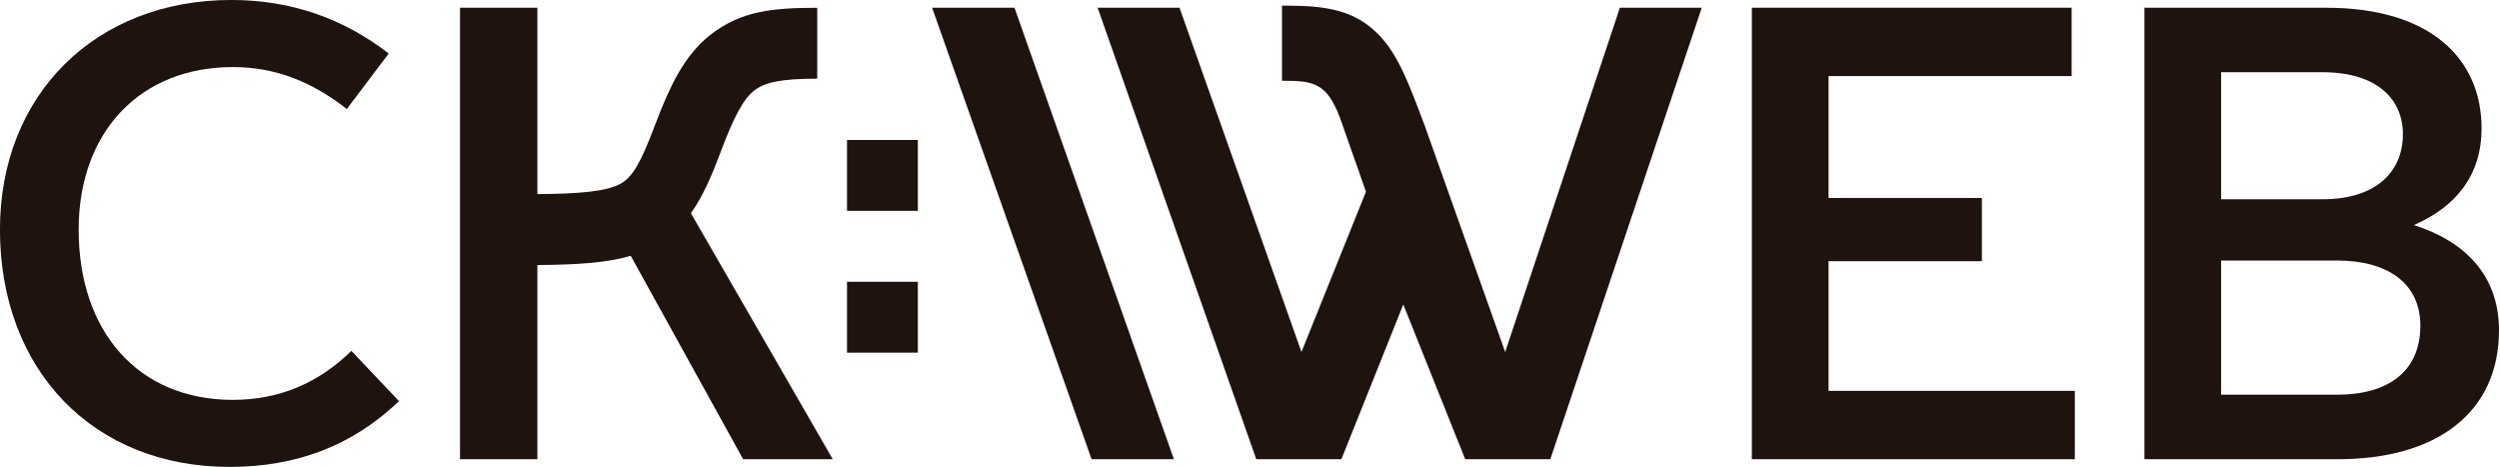
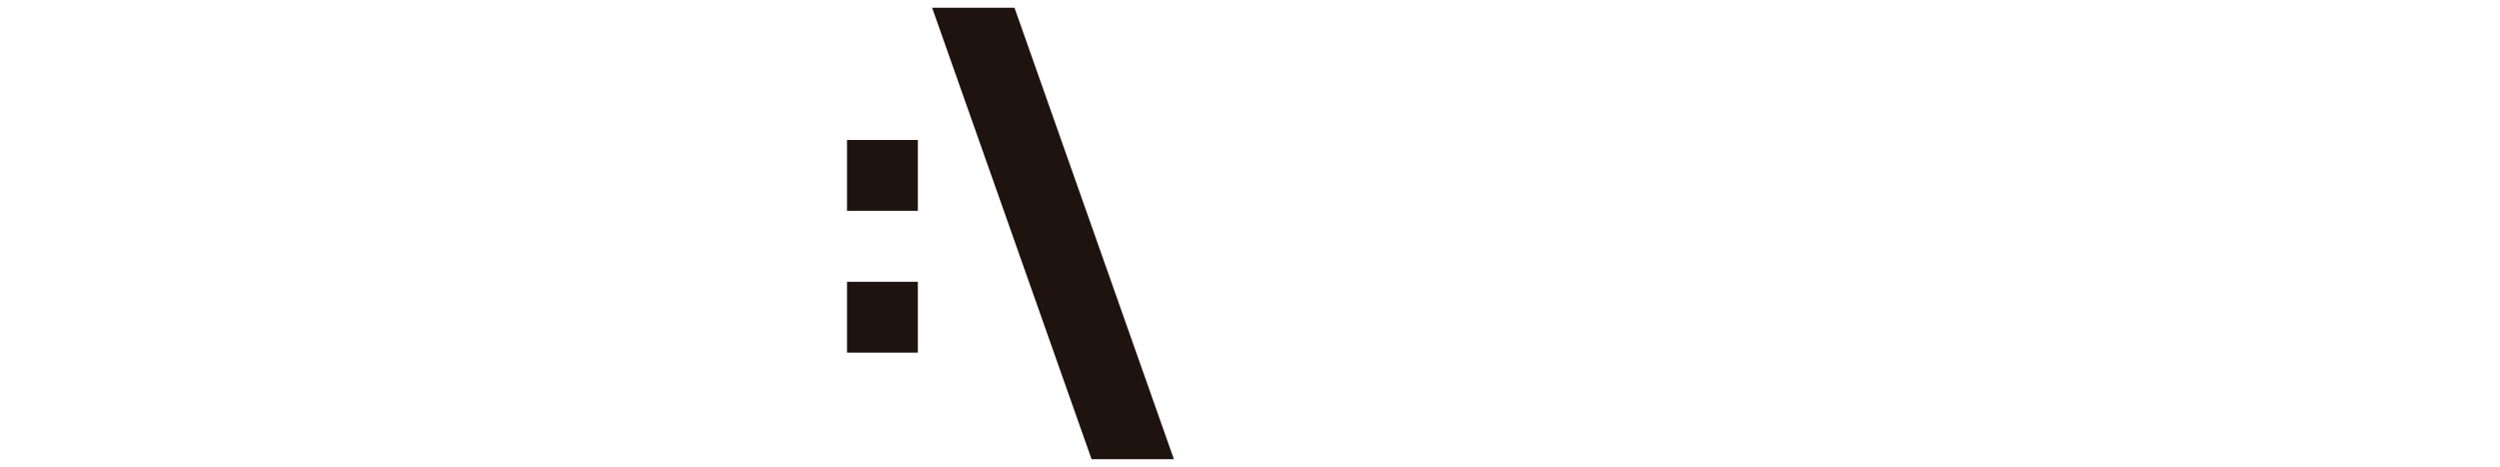
<svg xmlns="http://www.w3.org/2000/svg" version="1.1" id="svg3751" x="0px" y="0px" width="592.58px" height="110.68px" viewBox="47.71 324.57 592.58 110.68" enable-background="new 47.71 324.57 592.58 110.68" xml:space="preserve">
+   <defs id="defs54" />
  <g id="g3759" transform="matrix(1.333333,0,0,-1.333333,0,526.6667)">
-     <g id="g3797" transform="translate(323.8721,150.1982)">
-       <path id="path3799" fill="#1E130F" d="M0,0l-20.4-61.2l-14.31,40.24    C-37.48-13.6-39.3-8.74-42.5-5.22c-4.46,4.91-9.89,5.59-17.02,5.59h-0.57v-13.35c5.63,0,7.92-0.35,10.31-6.58l4.62-13.15    L-56.63-61.2L-78.32,0h-14.56l28.21-80.26h0.35h14.44h0.35l11.01,27.51l11.01-27.51h0.35h14.44h0.35L14.56,0H0z" />
-     </g>
-     <g id="g3801" transform="translate(360.9795,105.1387)">
-       <path id="path3803" fill="#1E130F" d="M0,0h27.27v11.24H0v21.67h43.23v12.15h-56.87V-35.2H43.8    v12.15H0V0z" />
-     </g>
-     <g id="g3805" transform="translate(451.4375,81.4053)">
-       <path id="path3807" fill="#1E130F" d="M0,0h-20.64v23.85H0c8.94,0,14.79-4.01,14.79-11.58    C14.79,4.13,9.06,0,0,0 M-20.64,57.33h18c9.75,0,14.33-4.81,14.33-11.01c0-6.53-4.59-11.58-14.33-11.58h-18V57.33z M13.64,30.15    c7.34,3.21,12.04,8.71,12.04,17.2c0,12.15-8.83,21.44-27.63,21.44h-32.33v-80.26h34.4c17.54,0,28.66,8.25,28.66,22.93    C28.78,21.21,22.7,27.29,13.64,30.15" />
-     </g>
    <g id="g3809" transform="translate(201.5547,150.1982)">
      <path id="path3811" fill="#1E130F" d="M0,0l28.36-80.26H43L14.65,0H0z" />
-     </g>
-     <g id="g3813" transform="translate(77.1743,80.4883)">
-       <path id="path3815" fill="#1E130F" d="M0,0c-16.74,0-27.4,12.04-27.4,30.27    C-27.4,47.7-16.4,59.16,0,59.16c7.68,0,14.1-2.64,20.29-7.45l7.45,9.86c-8.14,6.31-17.54,9.52-27.98,9.52    c-24.19,0-41.16-16.85-41.16-40.82c0-24.88,16.51-42.19,40.82-42.19c11.92,0,21.9,3.78,30.15,11.7L21.1,8.71    C15.25,2.98,8.26,0,0,0" />
-     </g>
-     <g id="g3817" transform="translate(163.9946,124.6768)">
-       <path id="path3819" fill="#1E130F" d="M0,0c2.37,6.31,4.04,9.35,5.95,10.82    c1.9,1.47,4.84,2.09,11.18,2.09v12.6c-7.96,0-13.5-0.57-18.88-4.71c-2.26-1.74-4.2-4.06-5.92-7.08c-1.32-2.33-2.6-5.19-4.14-9.28    c-2.42-6.44-3.92-9-5.96-10.16c-2.56-1.46-7.6-1.84-14.87-1.89v33.13h-13.76v-80.26h13.76v34.52c7.19,0.05,12.4,0.4,16.6,1.64    L3.95-54.74h15.94L-5.34-11.01C-3.1-7.87-1.54-4.1,0,0" />
    </g>
    <path id="path3821" fill="#1E130F" d="M186.42,114.09h12.6v12.6h-12.6V114.09z" />
    <path id="path3823" fill="#1E130F" d="M186.42,88.88h12.6v12.6h-12.6V88.88z" />
  </g>
</svg>
